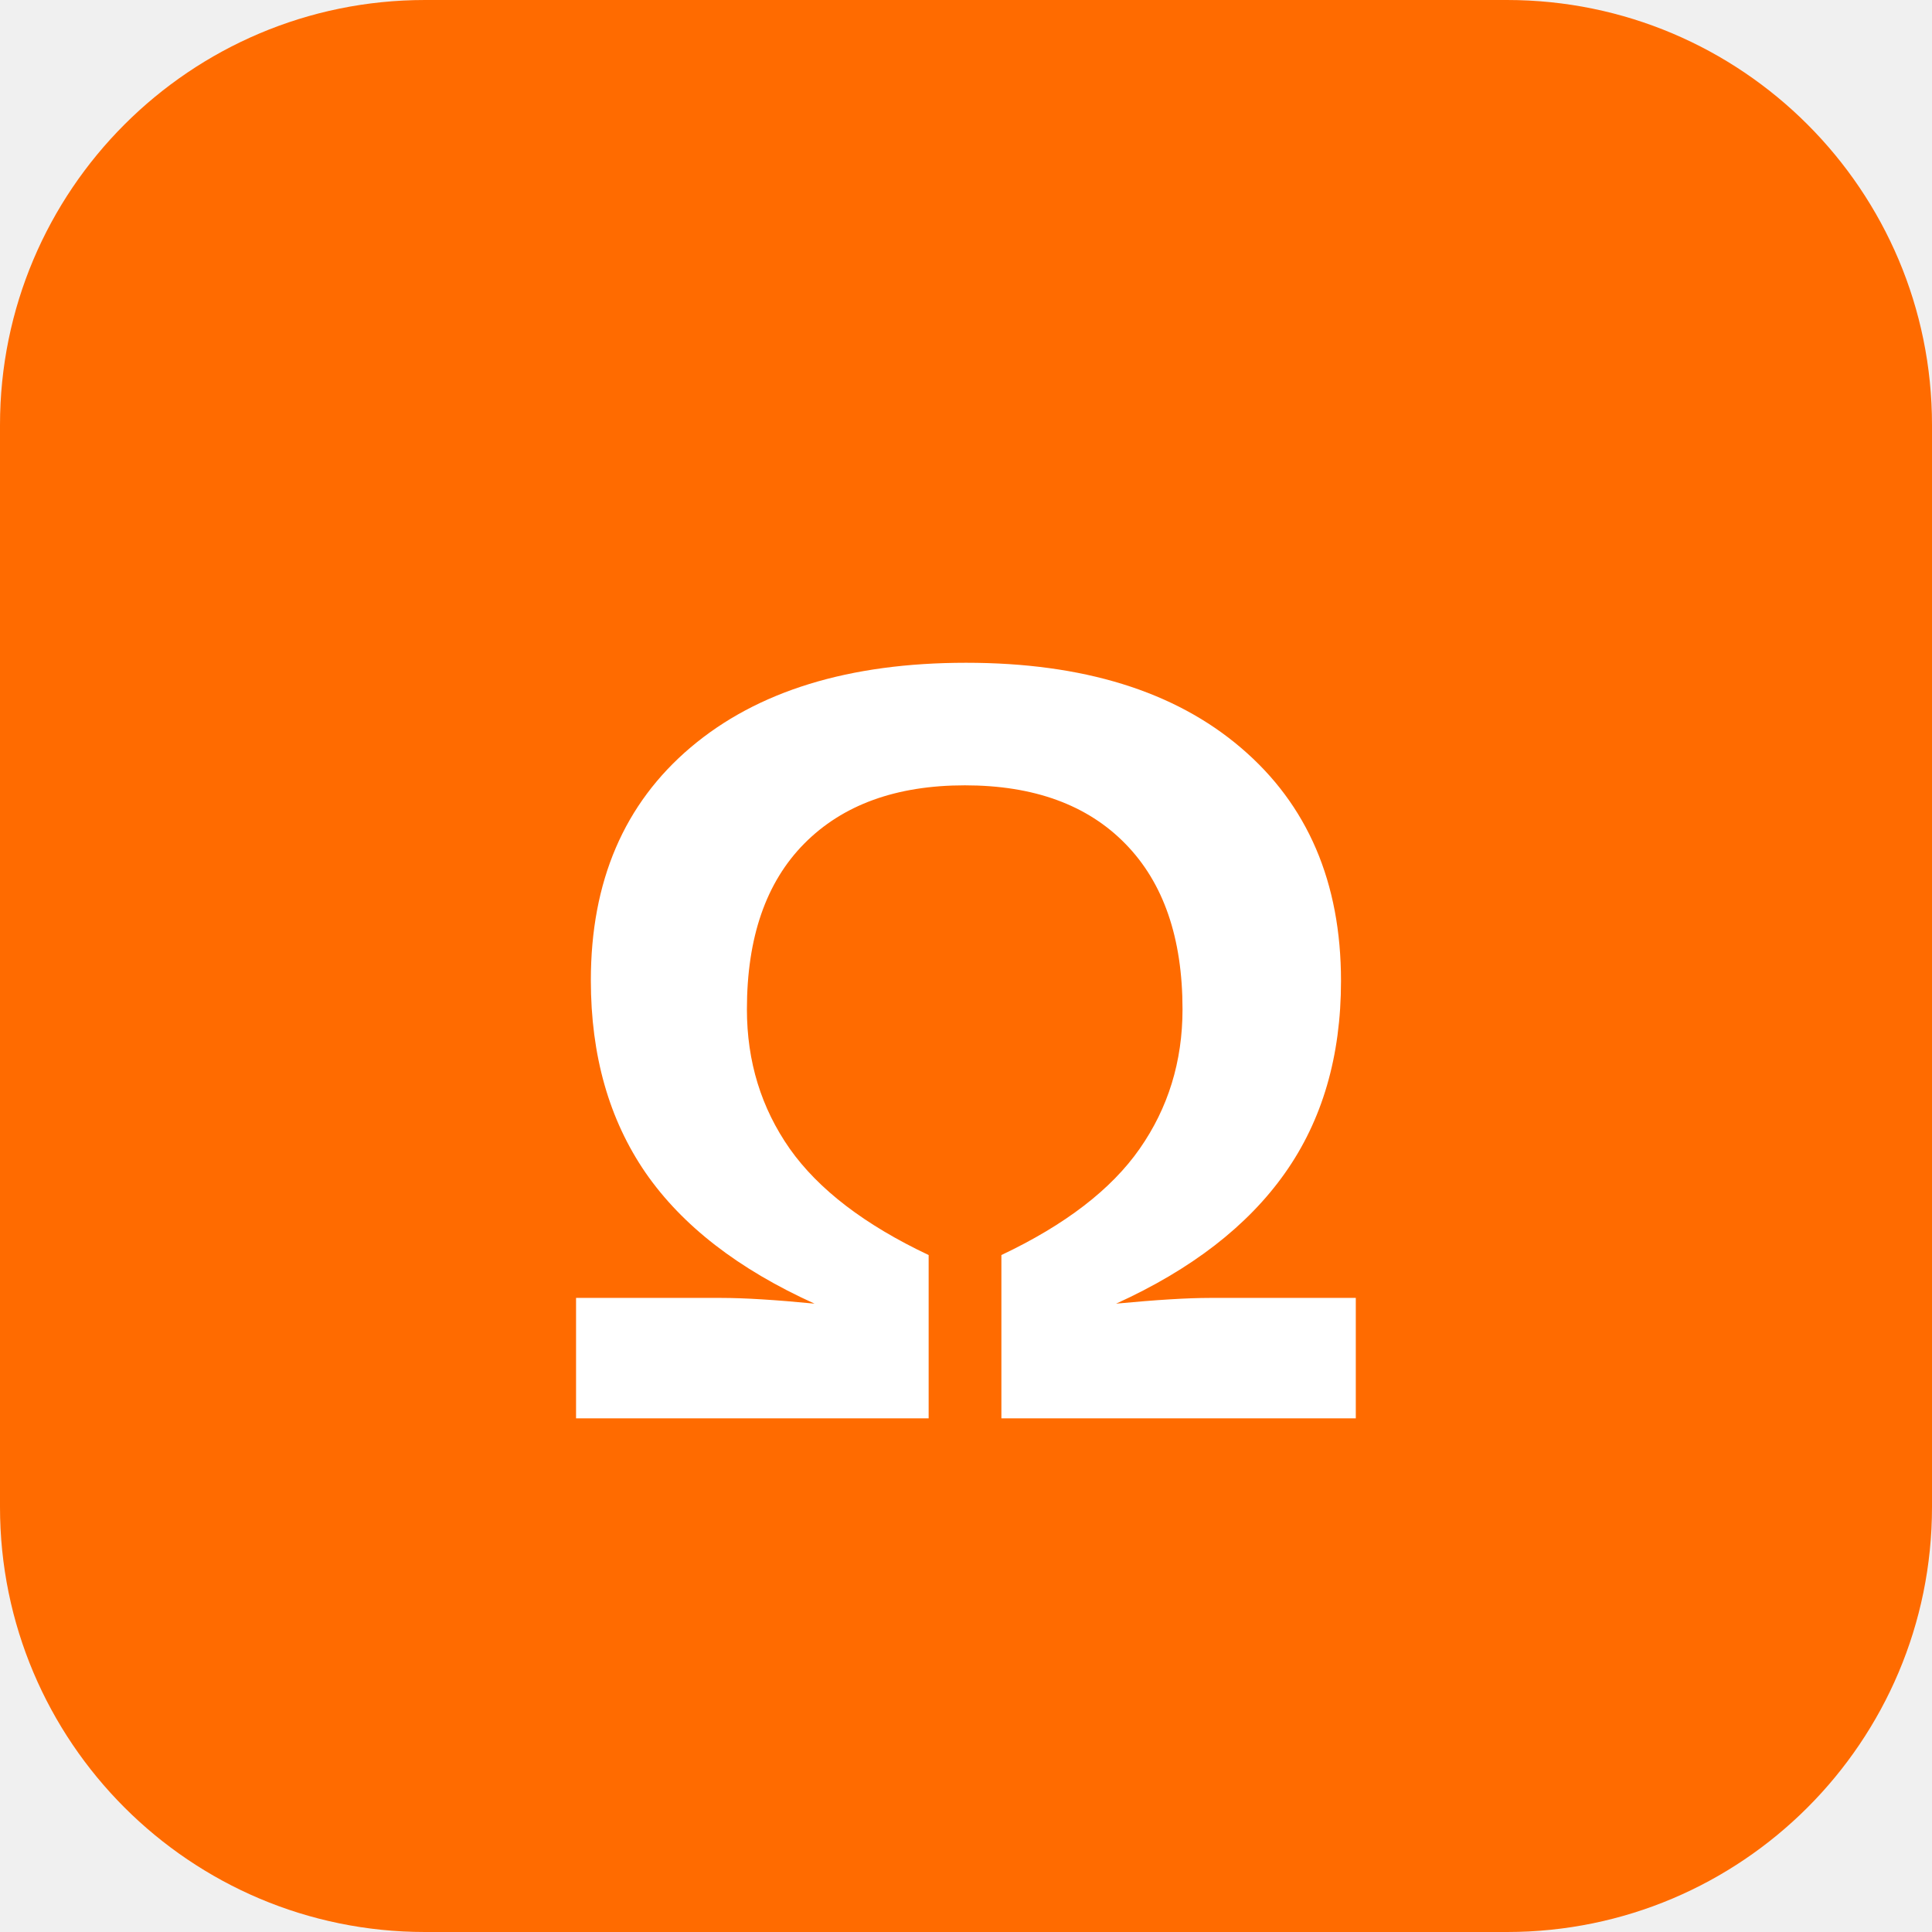
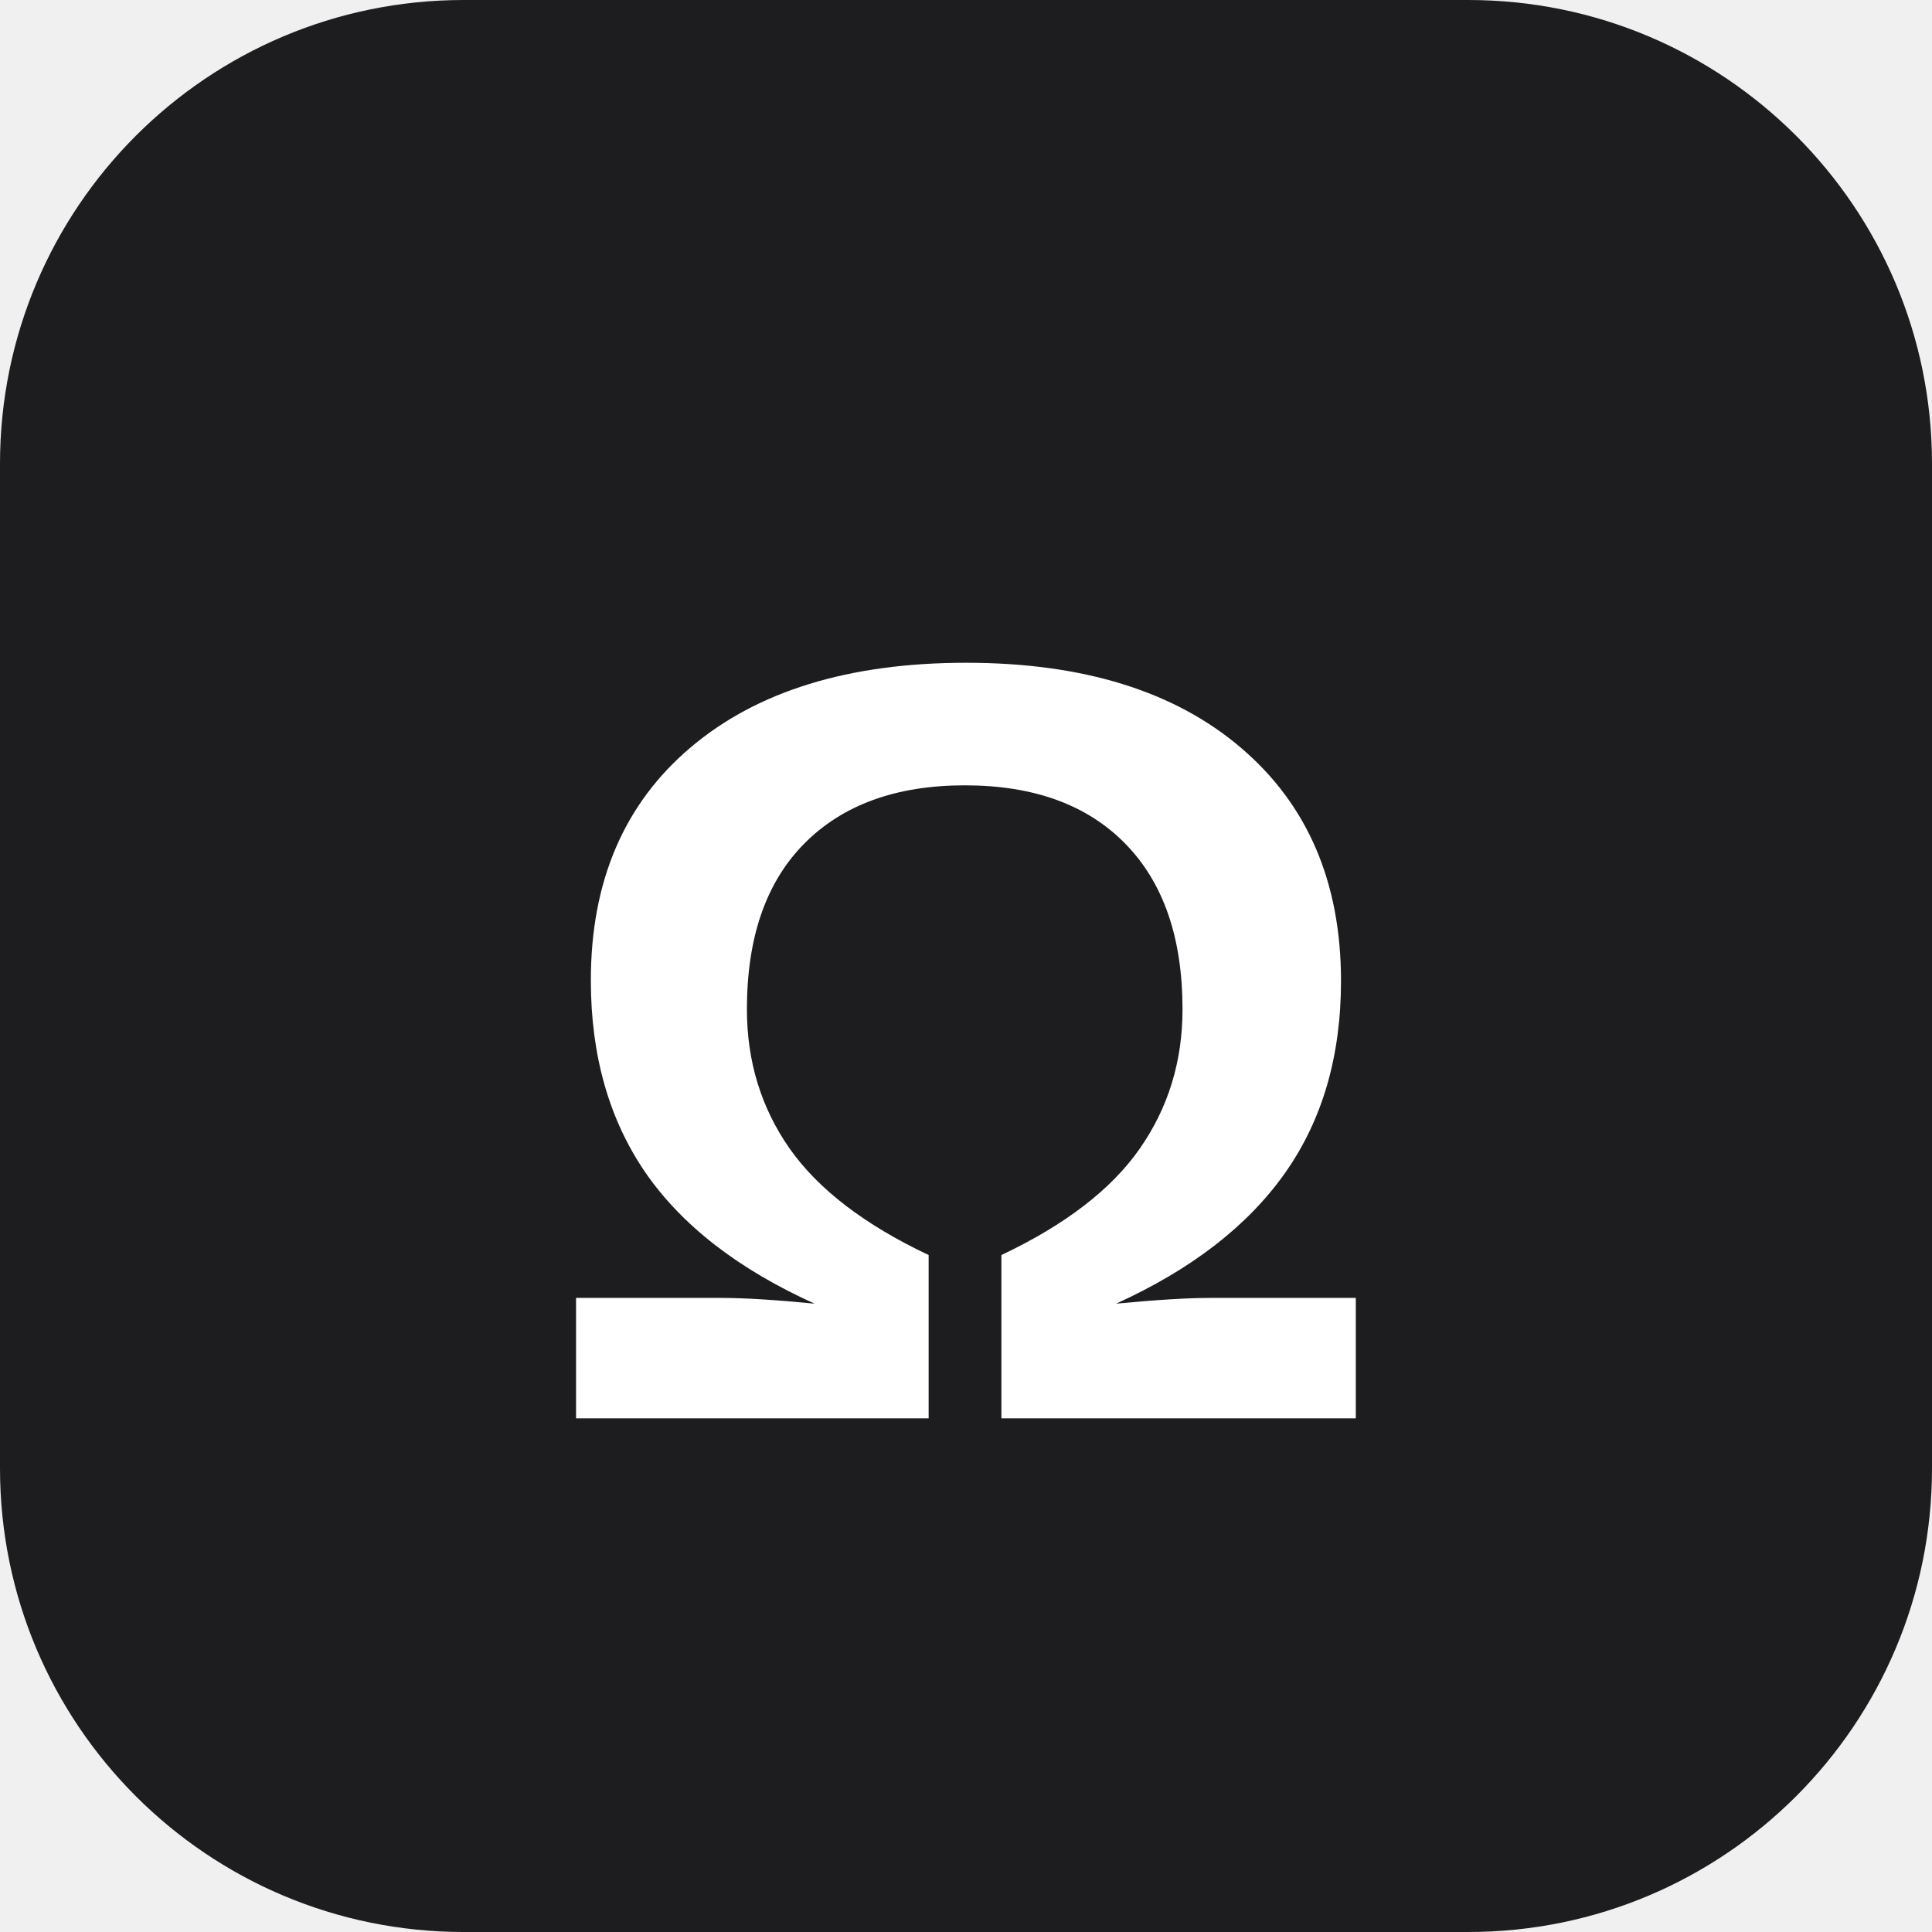
<svg xmlns="http://www.w3.org/2000/svg" viewBox="0 0 100 100">
-   <rect width="100" height="100" rx="22" fill="#ff6b00" />
+   <rect width="100" height="100" rx="24" fill="#1D1D1F" />
  <text x="50" y="54" font-family="Arial, sans-serif" font-size="56" font-weight="800" fill="#FFFFFF" text-anchor="middle" dominant-baseline="central">Ω</text>
</svg>
